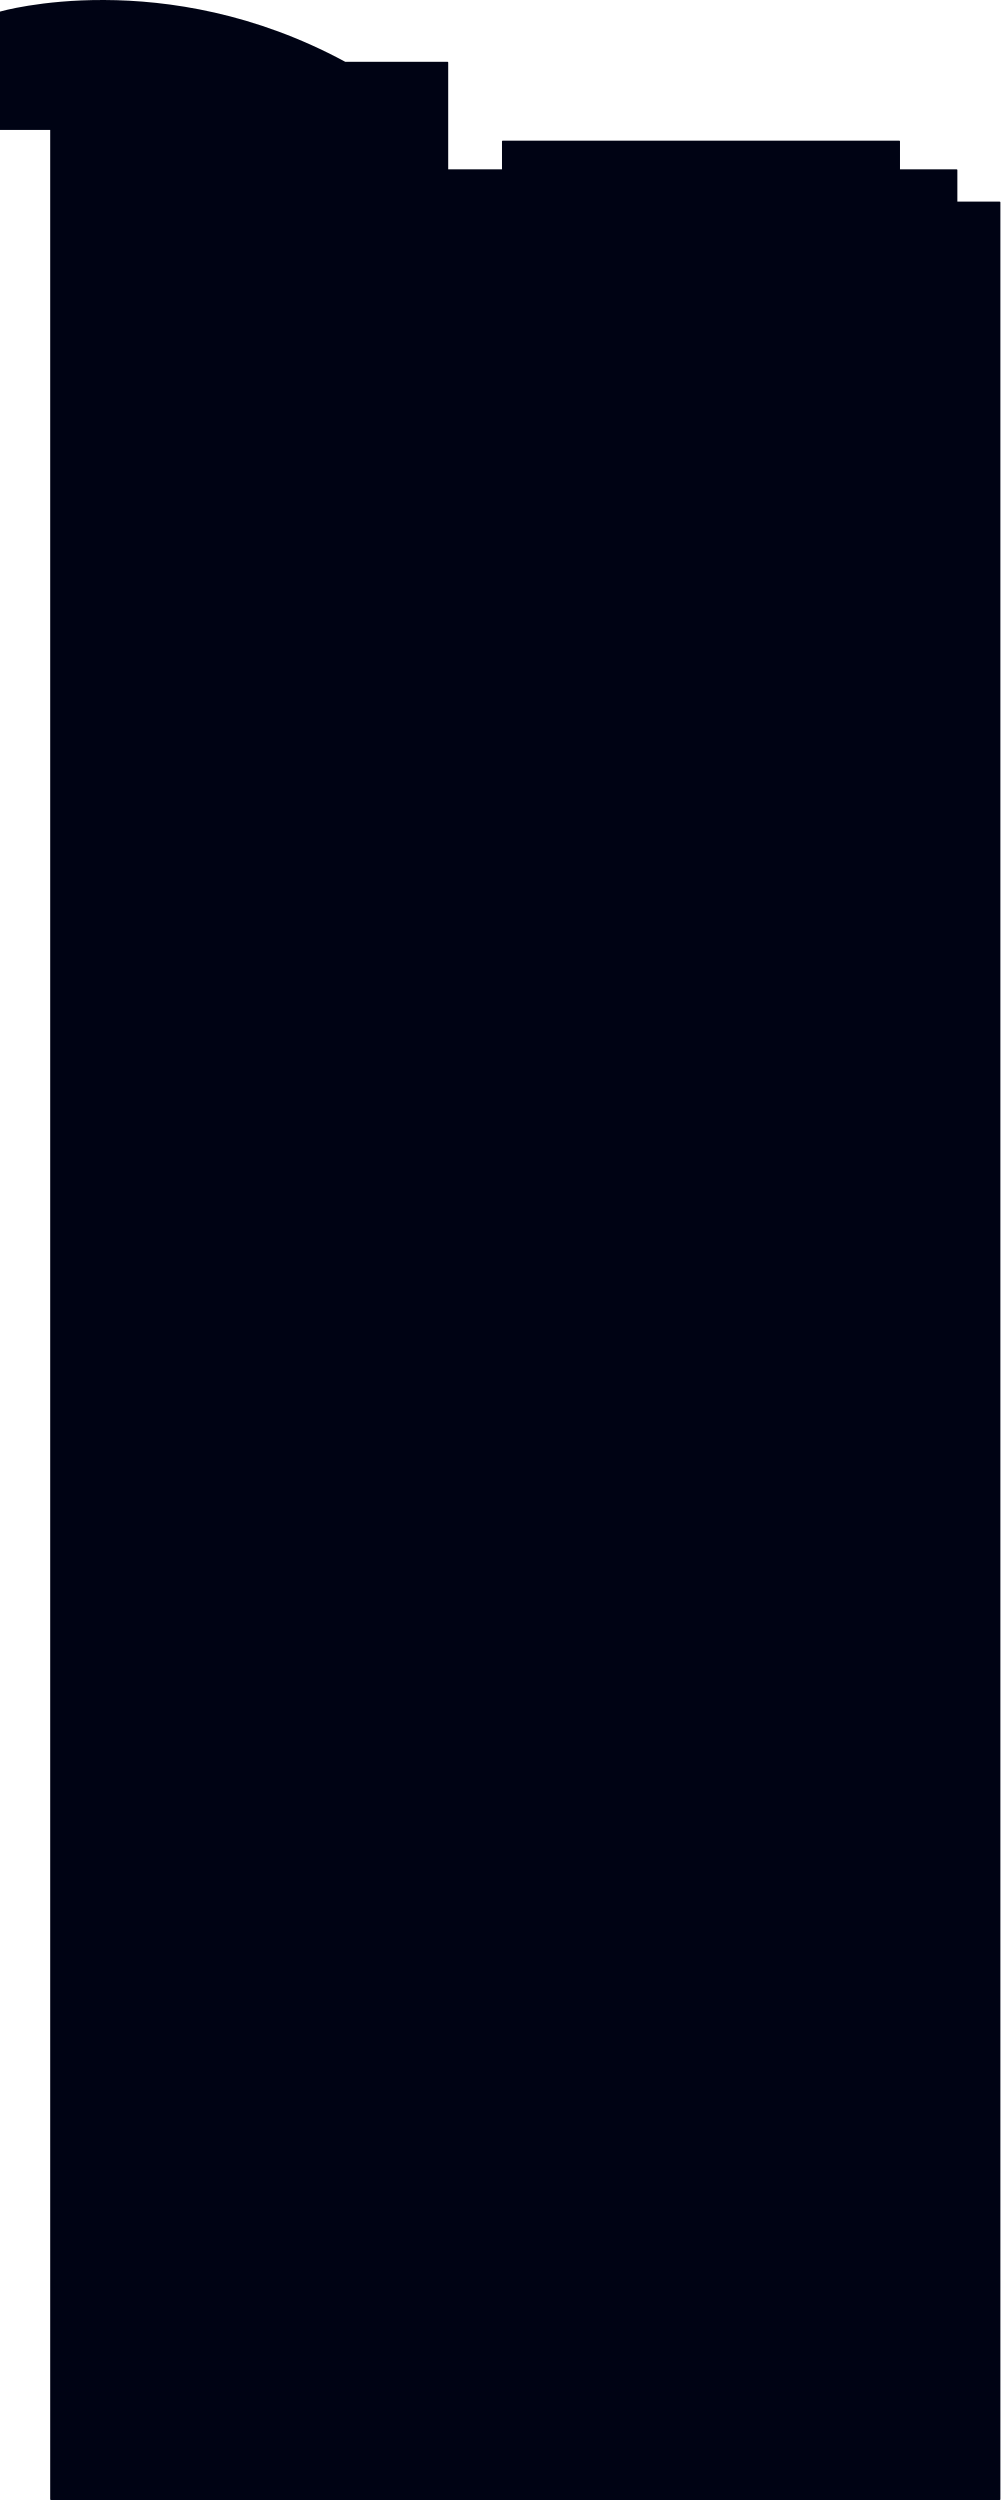
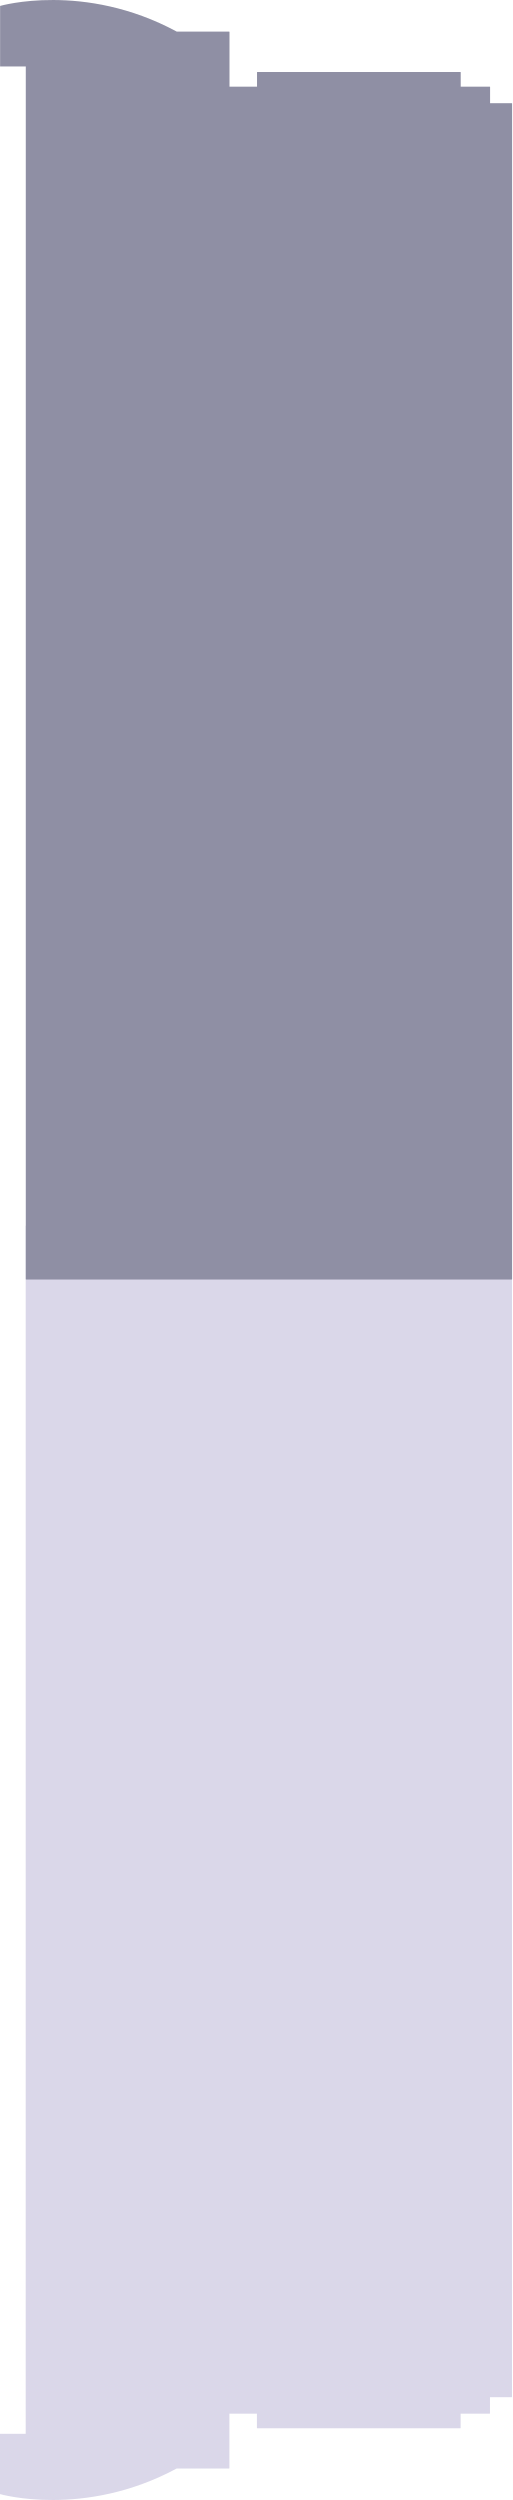
- <svg xmlns="http://www.w3.org/2000/svg" id="svg6658" version="1.1" viewBox="0 0 421.821 1054.145" height="1054.145mm" width="421.821mm">
+ <svg xmlns="http://www.w3.org/2000/svg" width="257.637mm" height="1257.739mm" viewBox="0 0 257.637 1257.739" version="1.1" id="svg6658">
  <defs id="defs6652">
-     <marker orient="auto" refY="0" refX="0" id="Arrow1Lstart" style="overflow:visible">
-       <path id="path2781" d="M 0,0 5,-5 -12.5,0 5,5 Z" style="fill:#000000;fill-opacity:1;fill-rule:evenodd;stroke:#000000;stroke-width:1pt;stroke-opacity:1" transform="matrix(0.8,0,0,0.8,10,0)" />
+     <marker style="overflow:visible" id="Arrow1Lstart" refX="0" refY="0" orient="auto">
+       <path transform="matrix(0.8,0,0,0.8,10,0)" style="fill:#000000;fill-opacity:1;fill-rule:evenodd;stroke:#000000;stroke-width:1pt;stroke-opacity:1" d="M 0,0 5,-5 -12.5,0 5,5 Z" id="path2781" />
    </marker>
  </defs>
-   <g transform="translate(-235.461,-78.78593)" id="layer1">
-     <path transform="matrix(0.2645833,0,0,0.2645833,143.2346,299.8718)" d="m 514.705,-835.594 c -101.023,-0.408 -166.133,18.451 -166.133,18.451 v 188.57 h 80 c 0,1258.691 0,2517.381 0,3776.072 0,0.594 0.477,1.07 1.07,1.07 H 1941.785 c 0.594,0 1.072,-0.476 1.072,-1.07 V -513.215 c 0,-0.594 -0.479,-1.07 -1.072,-1.07 h -67.5 v -50.357 c 0,-0.594 -0.477,-1.072 -1.07,-1.072 h -90.357 v -44.643 c 0,-0.594 -0.479,-1.07 -1.072,-1.07 h -632.143 c -0.594,0 -1.07,0.477 -1.07,1.07 v 44.643 h -85.715 v -170.357 c 0,-0.594 -0.479,-1.07 -1.072,-1.07 H 898.715 c -144.524,-78.138 -282.424,-98.041 -384.01,-98.451 z" style="fill:#000314;fill-opacity:1;stroke:none;stroke-width:1.002;stroke-linejoin:round" id="rect4956" />
+   <g id="layer1" transform="translate(-362.1545,302.1314)">
+     <g transform="translate(4226.217,-911.5021)" id="g4837">
+       <path id="rect4956-5" style="fill:#dad7e9;fill-opacity:1;stroke:none;stroke-width:0.265;stroke-linejoin:round" d="m -3837.221,1867.109 c -16.322,0.066 -26.842,-2.969 -26.842,-2.969 v -30.345 h 12.926 c 0,-202.553 0,-405.105 0,-607.658 0,-0.095 0.077,-0.172 0.173,-0.172 h 244.315 c 0.095,0 0.173,0.077 0.173,0.172 v 589.094 c 0,0.096 -0.077,0.172 -0.173,0.172 h -10.906 v 8.104 c 0,0.096 -0.077,0.172 -0.173,0.172 h -14.599 v 7.184 c 0,0.096 -0.077,0.172 -0.173,0.172 h -102.135 c -0.095,0 -0.173,-0.077 -0.173,-0.172 v -7.184 h -13.849 v 27.415 c 0,0.096 -0.077,0.172 -0.173,0.172 h -26.347 c -23.351,12.574 -45.631,15.777 -62.044,15.843 z" />
+       <path d="m -3837.171,609.372 c -16.322,-0.066 -26.842,2.981 -26.842,2.981 v 30.467 h 12.926 c 0,203.365 0,406.731 0,610.096 0,0.095 0.077,0.173 0.173,0.173 h 244.315 c 0.095,0 0.173,-0.077 0.173,-0.173 V 661.458 c 0,-0.096 -0.077,-0.173 -0.173,-0.173 h -10.906 v -8.136 c 0,-0.096 -0.077,-0.173 -0.173,-0.173 h -14.599 v -7.213 c 0,-0.096 -0.077,-0.173 -0.173,-0.173 h -102.135 c -0.095,0 -0.173,0.077 -0.173,0.173 v 7.213 h -13.849 v -27.524 c 0,-0.096 -0.077,-0.173 -0.173,-0.173 h -26.347 c -23.351,-12.625 -45.631,-15.84 -62.044,-15.907 z" style="fill:#8f8fa4;fill-opacity:1;stroke:none;stroke-width:0.265;stroke-linejoin:round" id="rect4956" />
+     </g>
  </g>
</svg>
